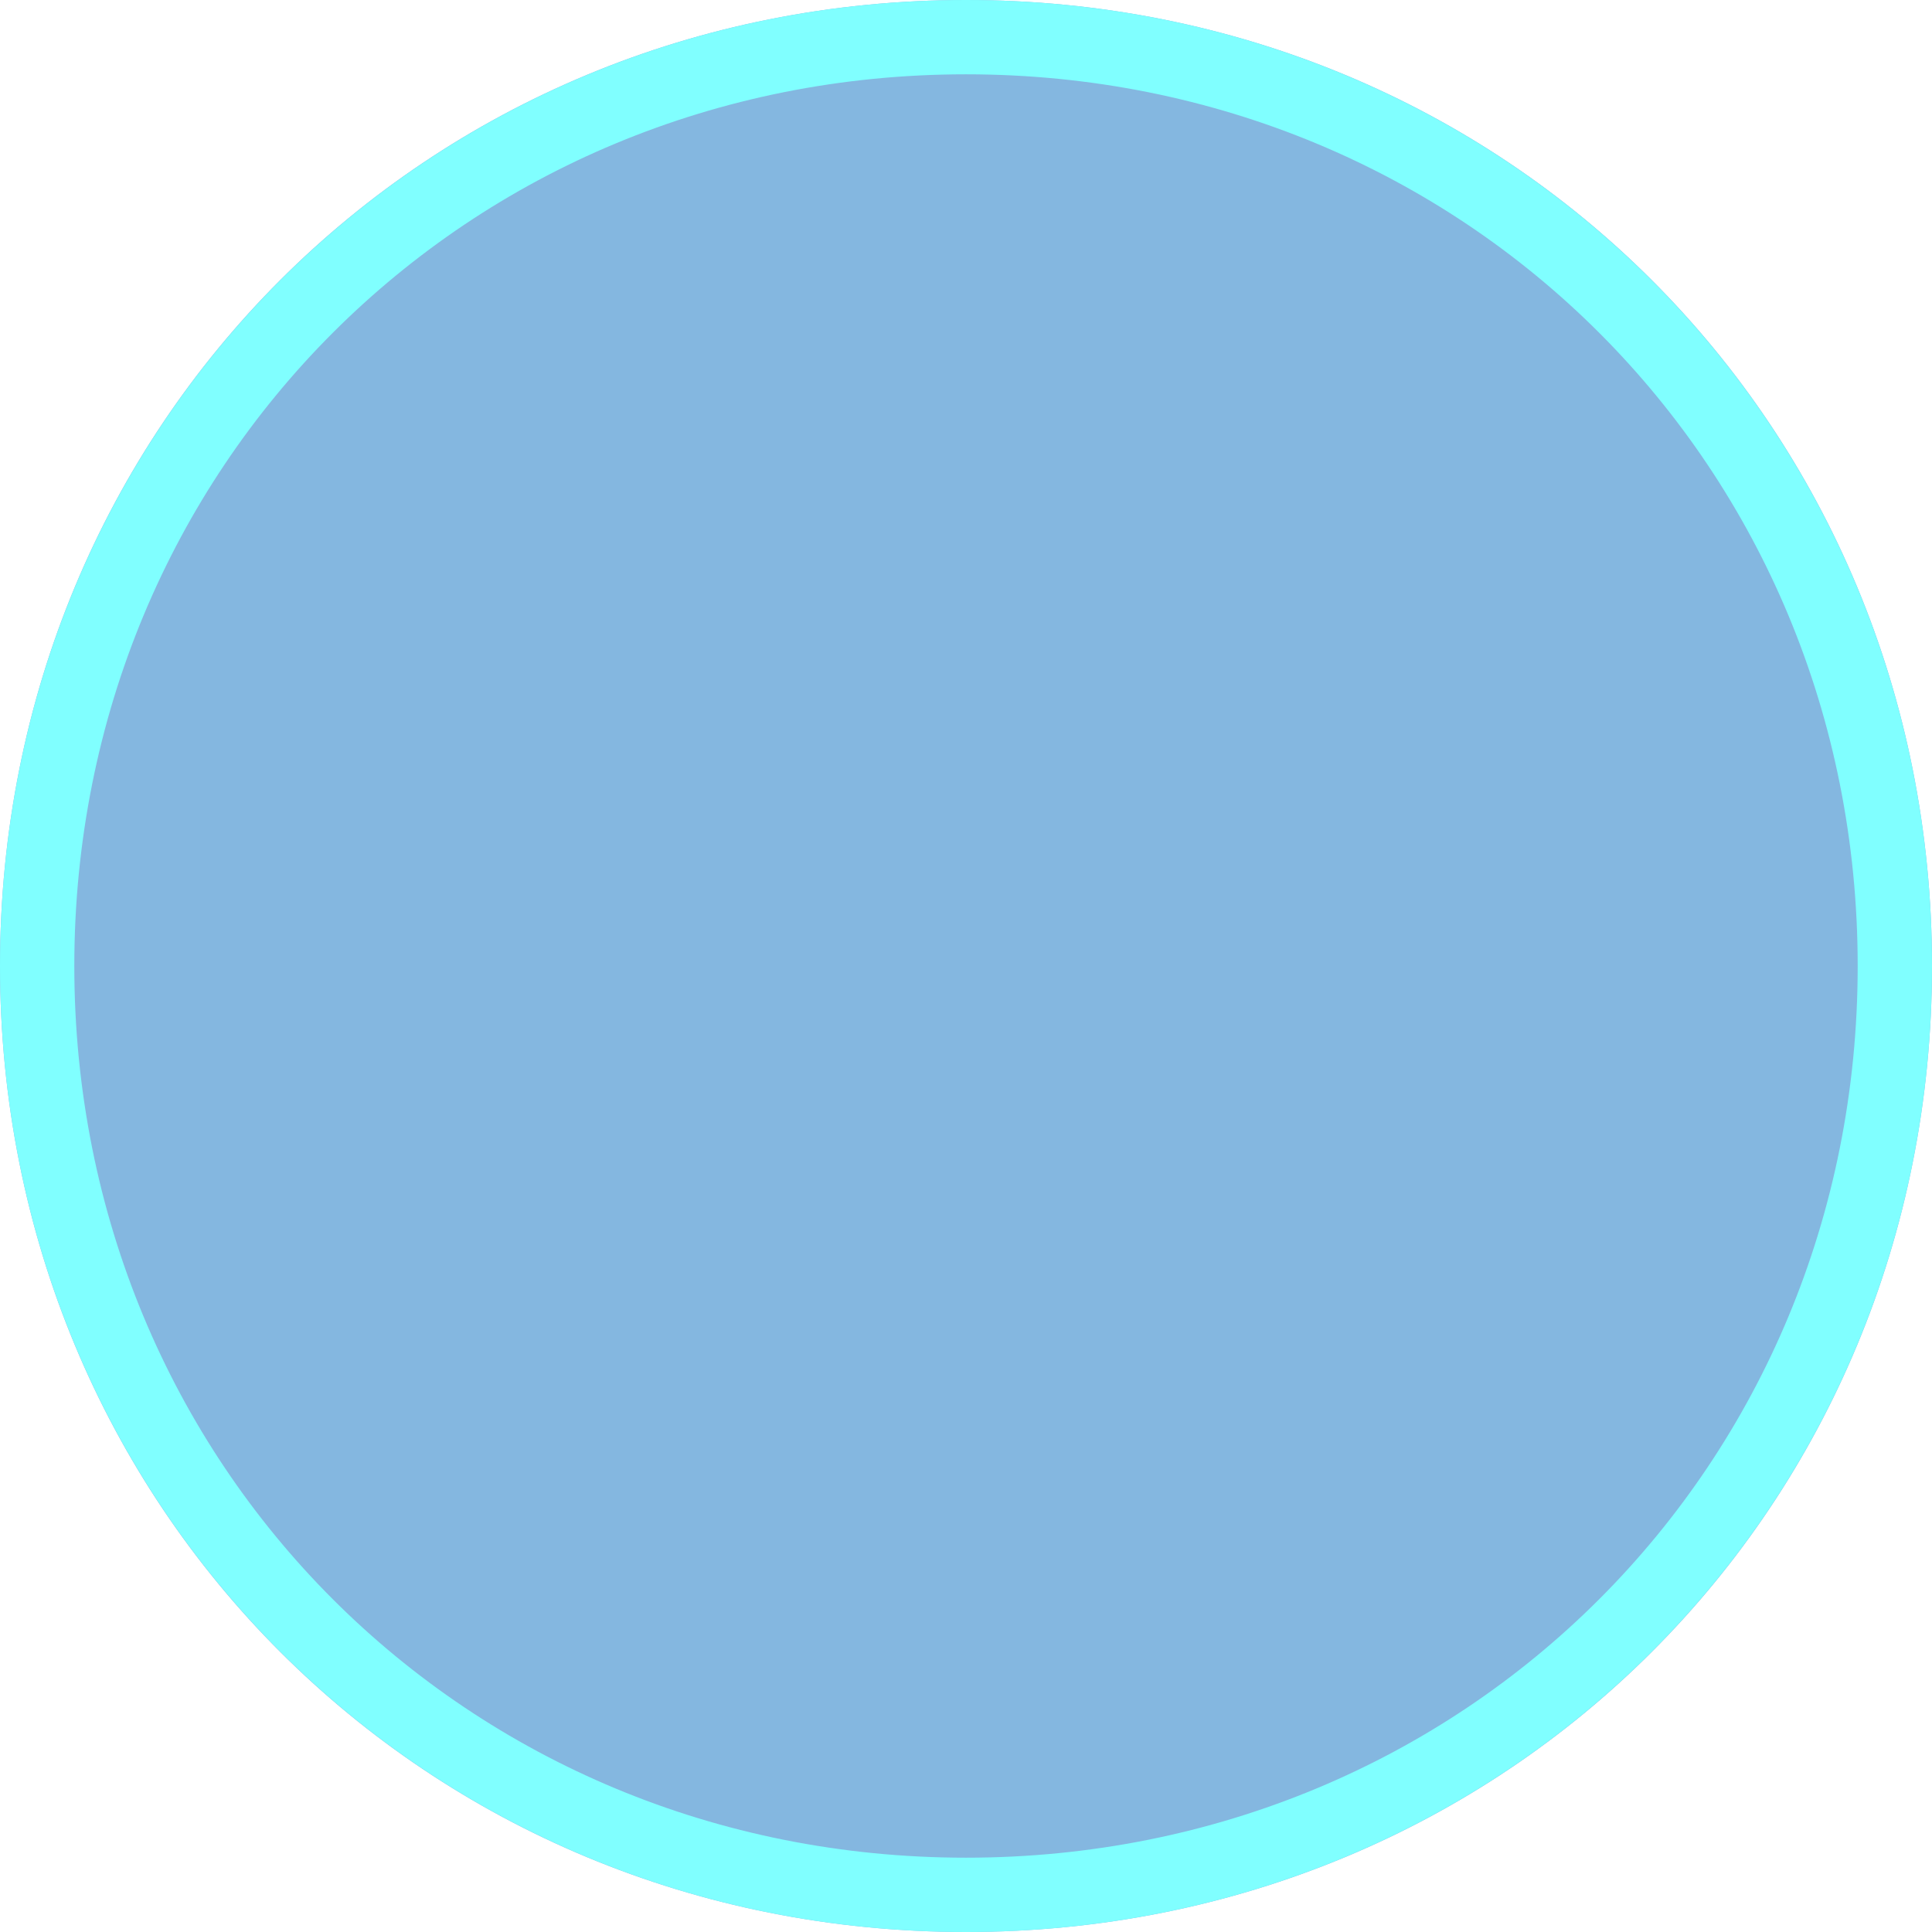
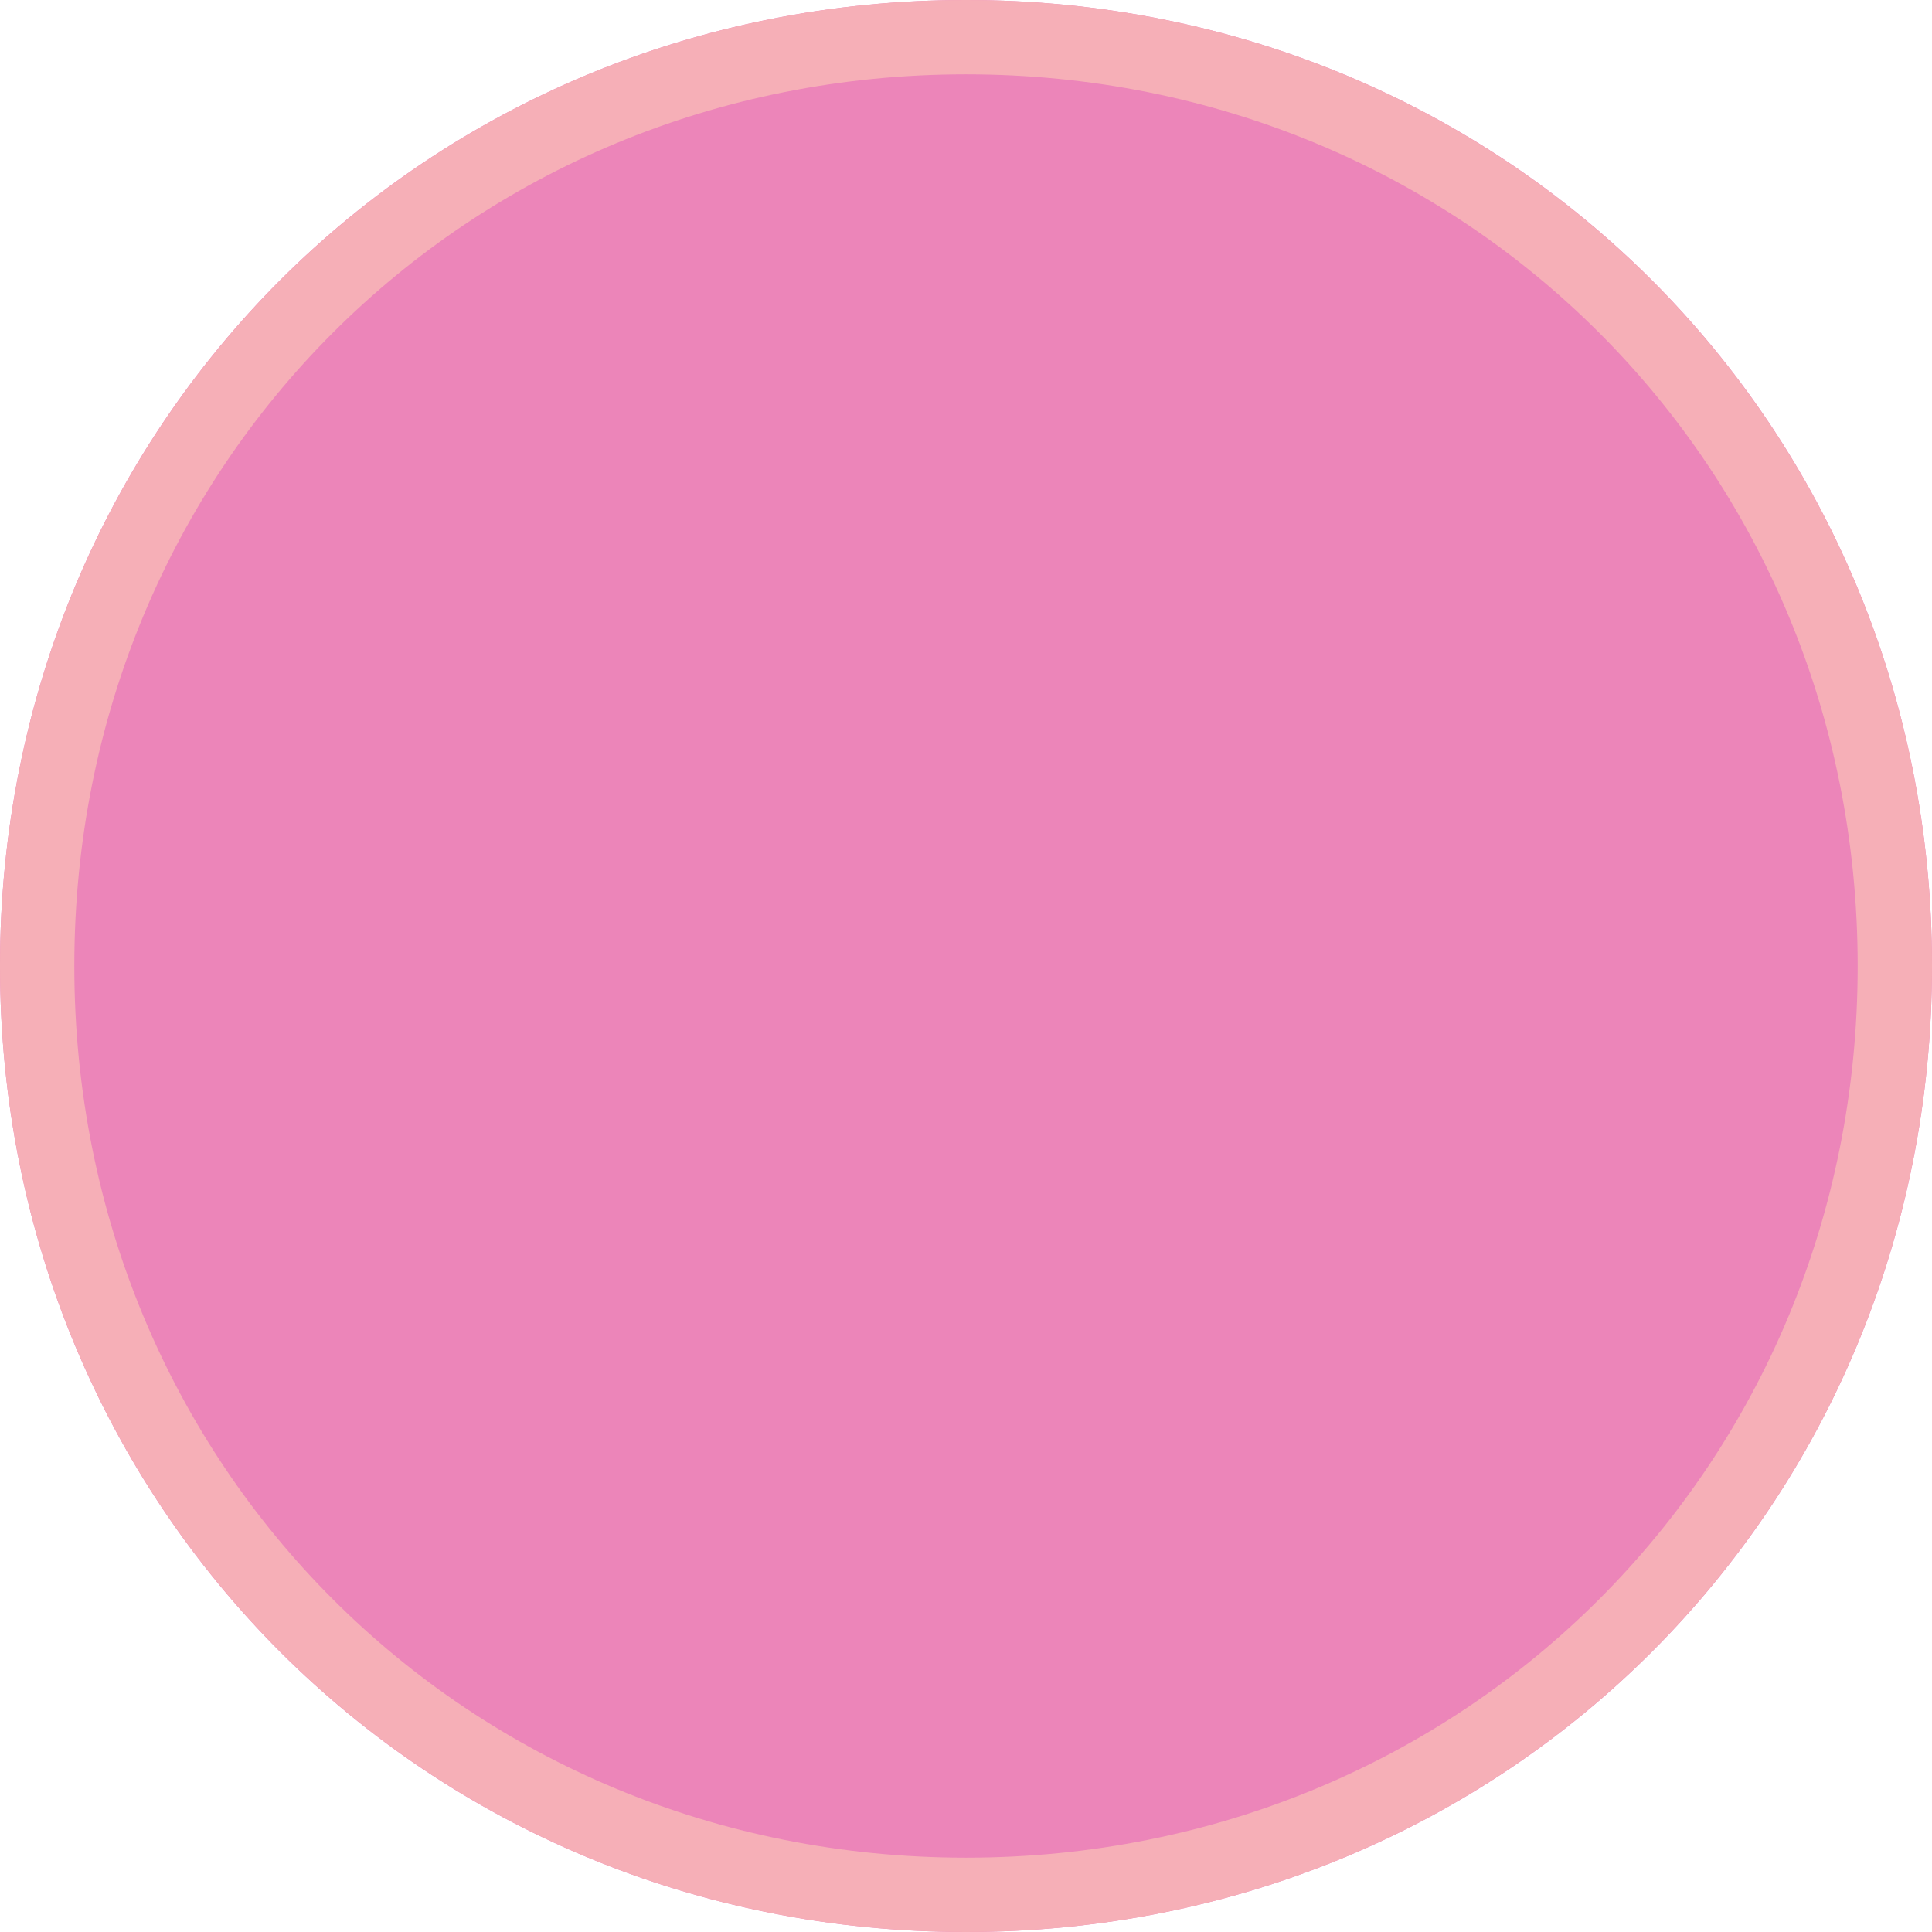
<svg xmlns="http://www.w3.org/2000/svg" version="1.1" width="26px" height="26px">
  <g>
-     <path d="M 13 0  C 20.28 0  26 5.72  26 13  C 26 20.28  20.28 26  13 26  C 5.72 26  0 20.28  0 13  C 0 5.72  5.72 0  13 0  Z " fill-rule="nonzero" fill="#84b7e0" stroke="none" />
-     <path d="M 13 0.5  C 20 0.5  25.5 6  25.5 13  C 25.5 20  20 25.5  13 25.5  C 6 25.5  0.5 20  0.5 13  C 0.5 6  6 0.5  13 0.5  Z " stroke-width="1" stroke="#80ffff" fill="none" />
+     <path d="M 13 0  C 20.28 0  26 5.72  26 13  C 26 20.28  20.28 26  13 26  C 5.72 26  0 20.28  0 13  C 0 5.72  5.72 0  13 0  Z " fill-rule="nonzero" fill="#ec85b9" stroke="none" />
+     <path d="M 13 0.5  C 20 0.5  25.5 6  25.5 13  C 25.5 20  20 25.5  13 25.5  C 6 25.5  0.5 20  0.5 13  C 0.5 6  6 0.5  13 0.5  Z " stroke-width="1" stroke="#f6afb7" fill="none" />
  </g>
</svg>
